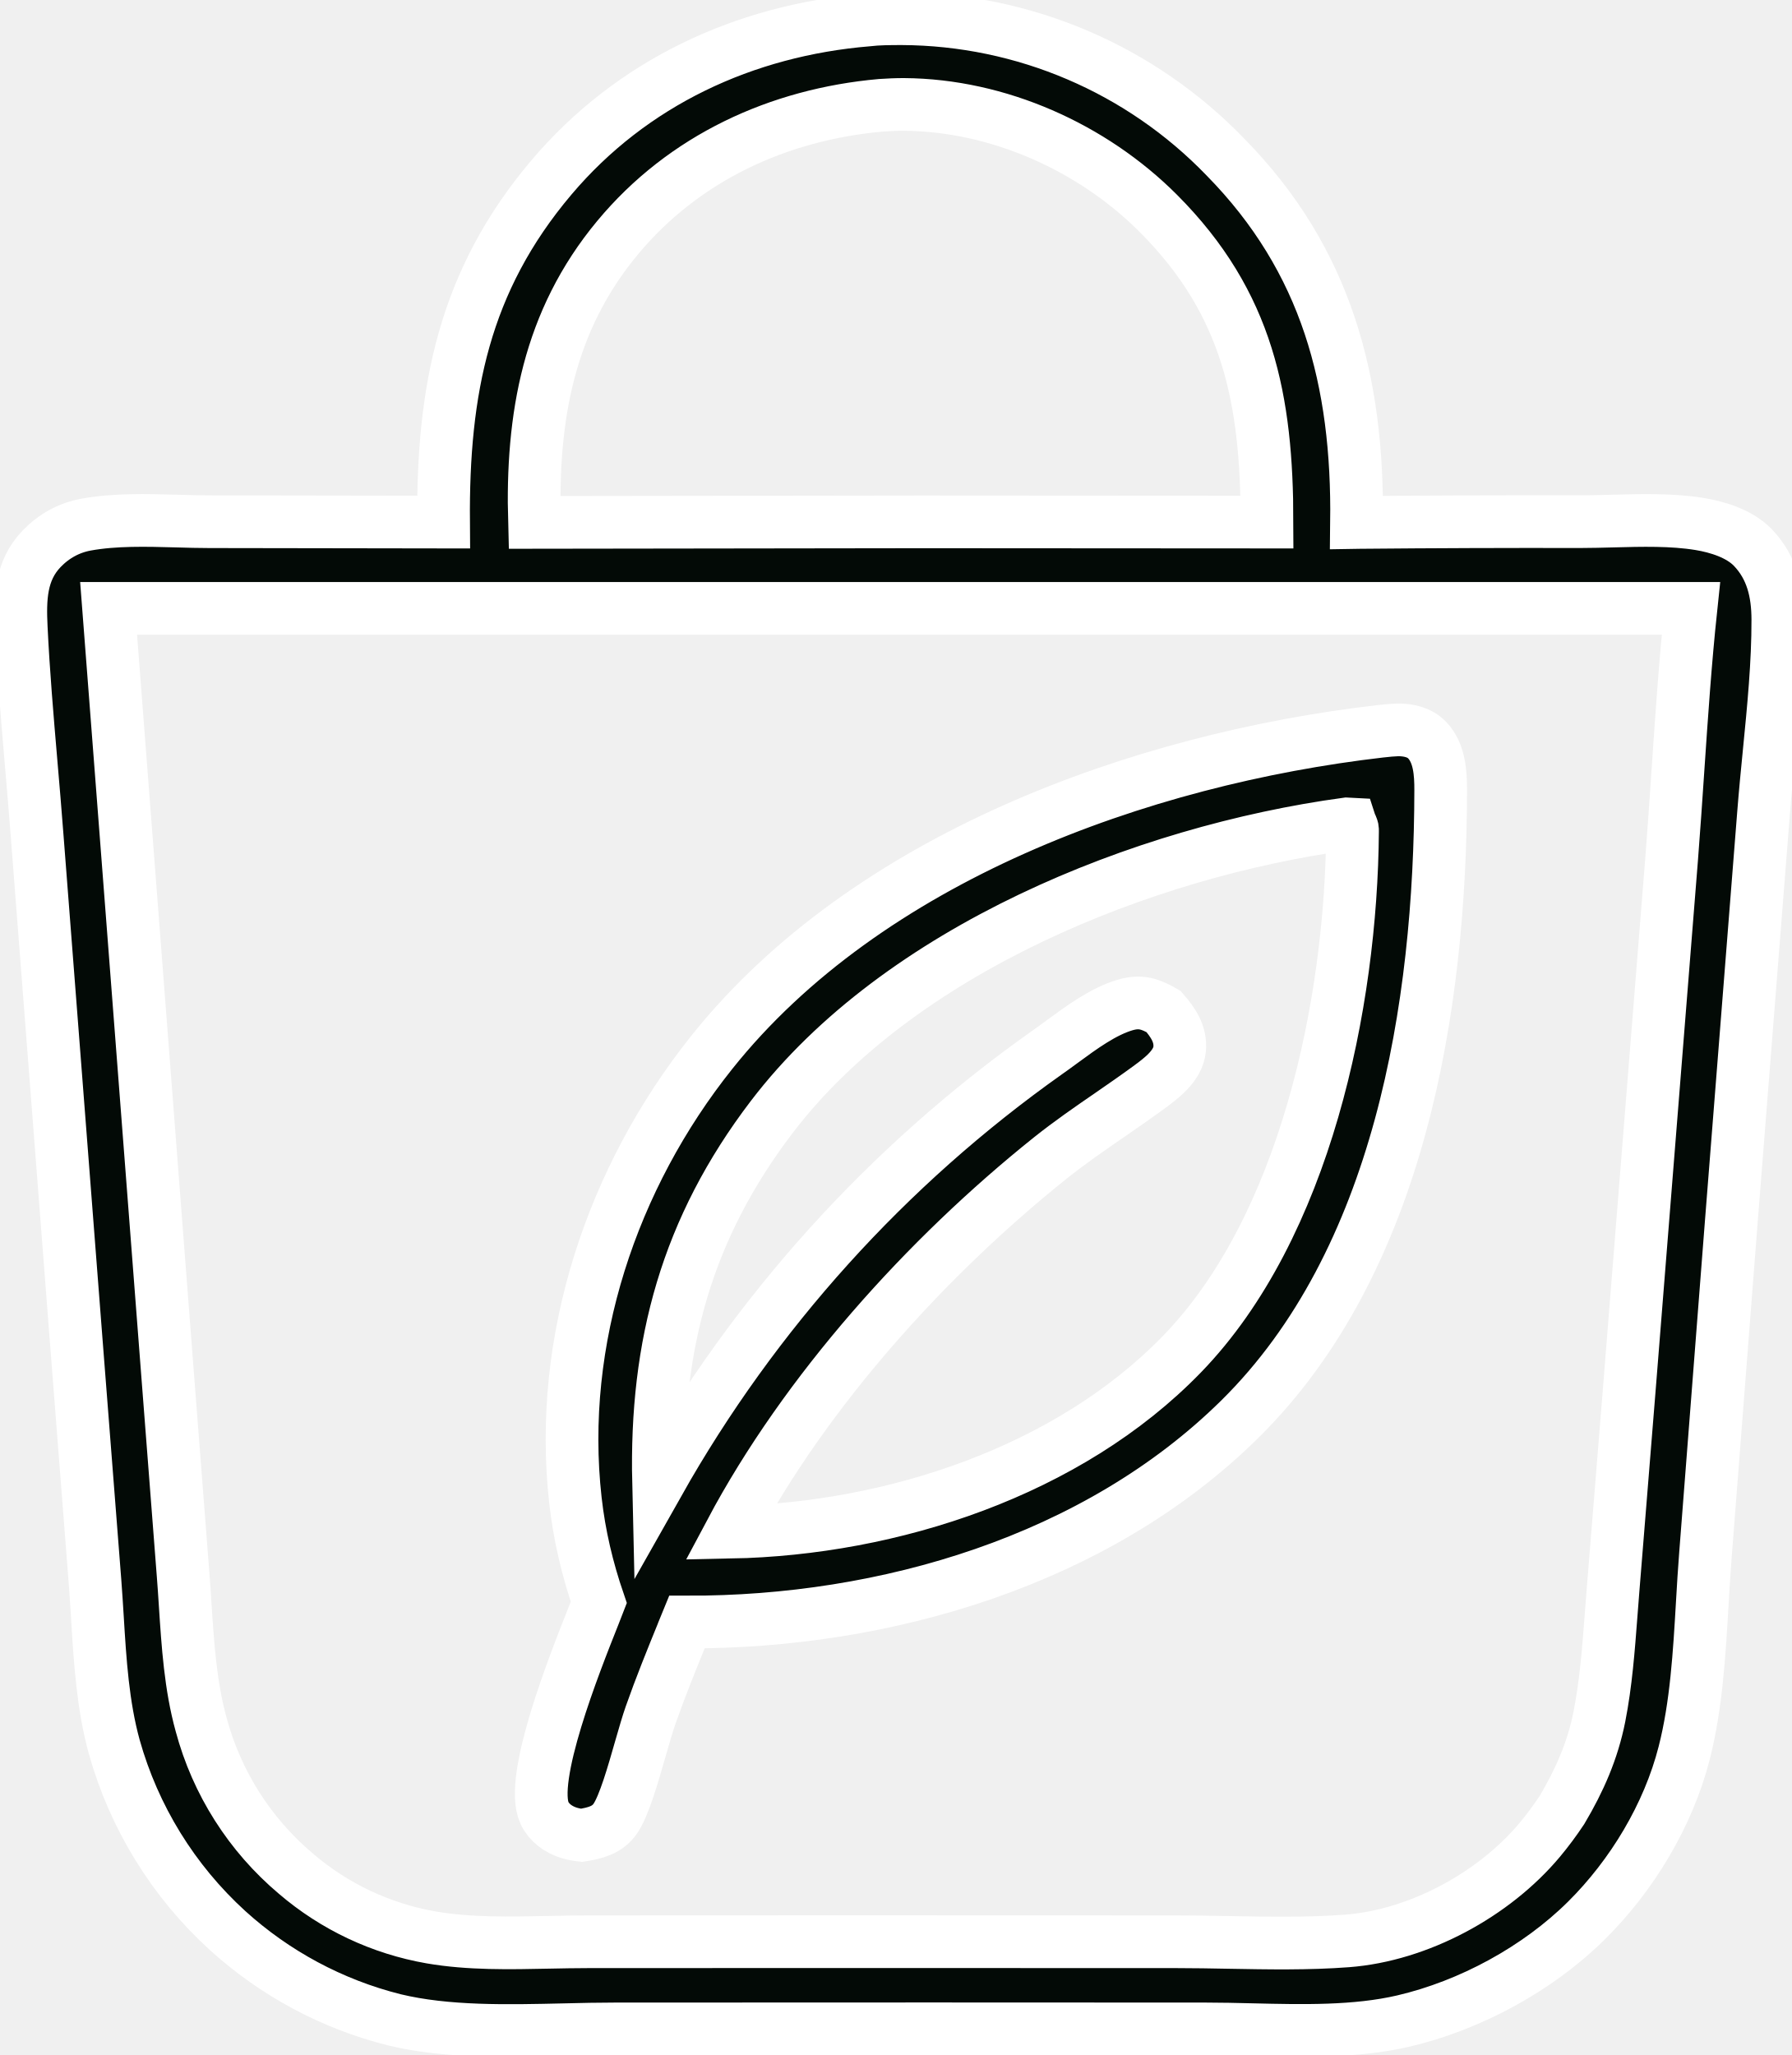
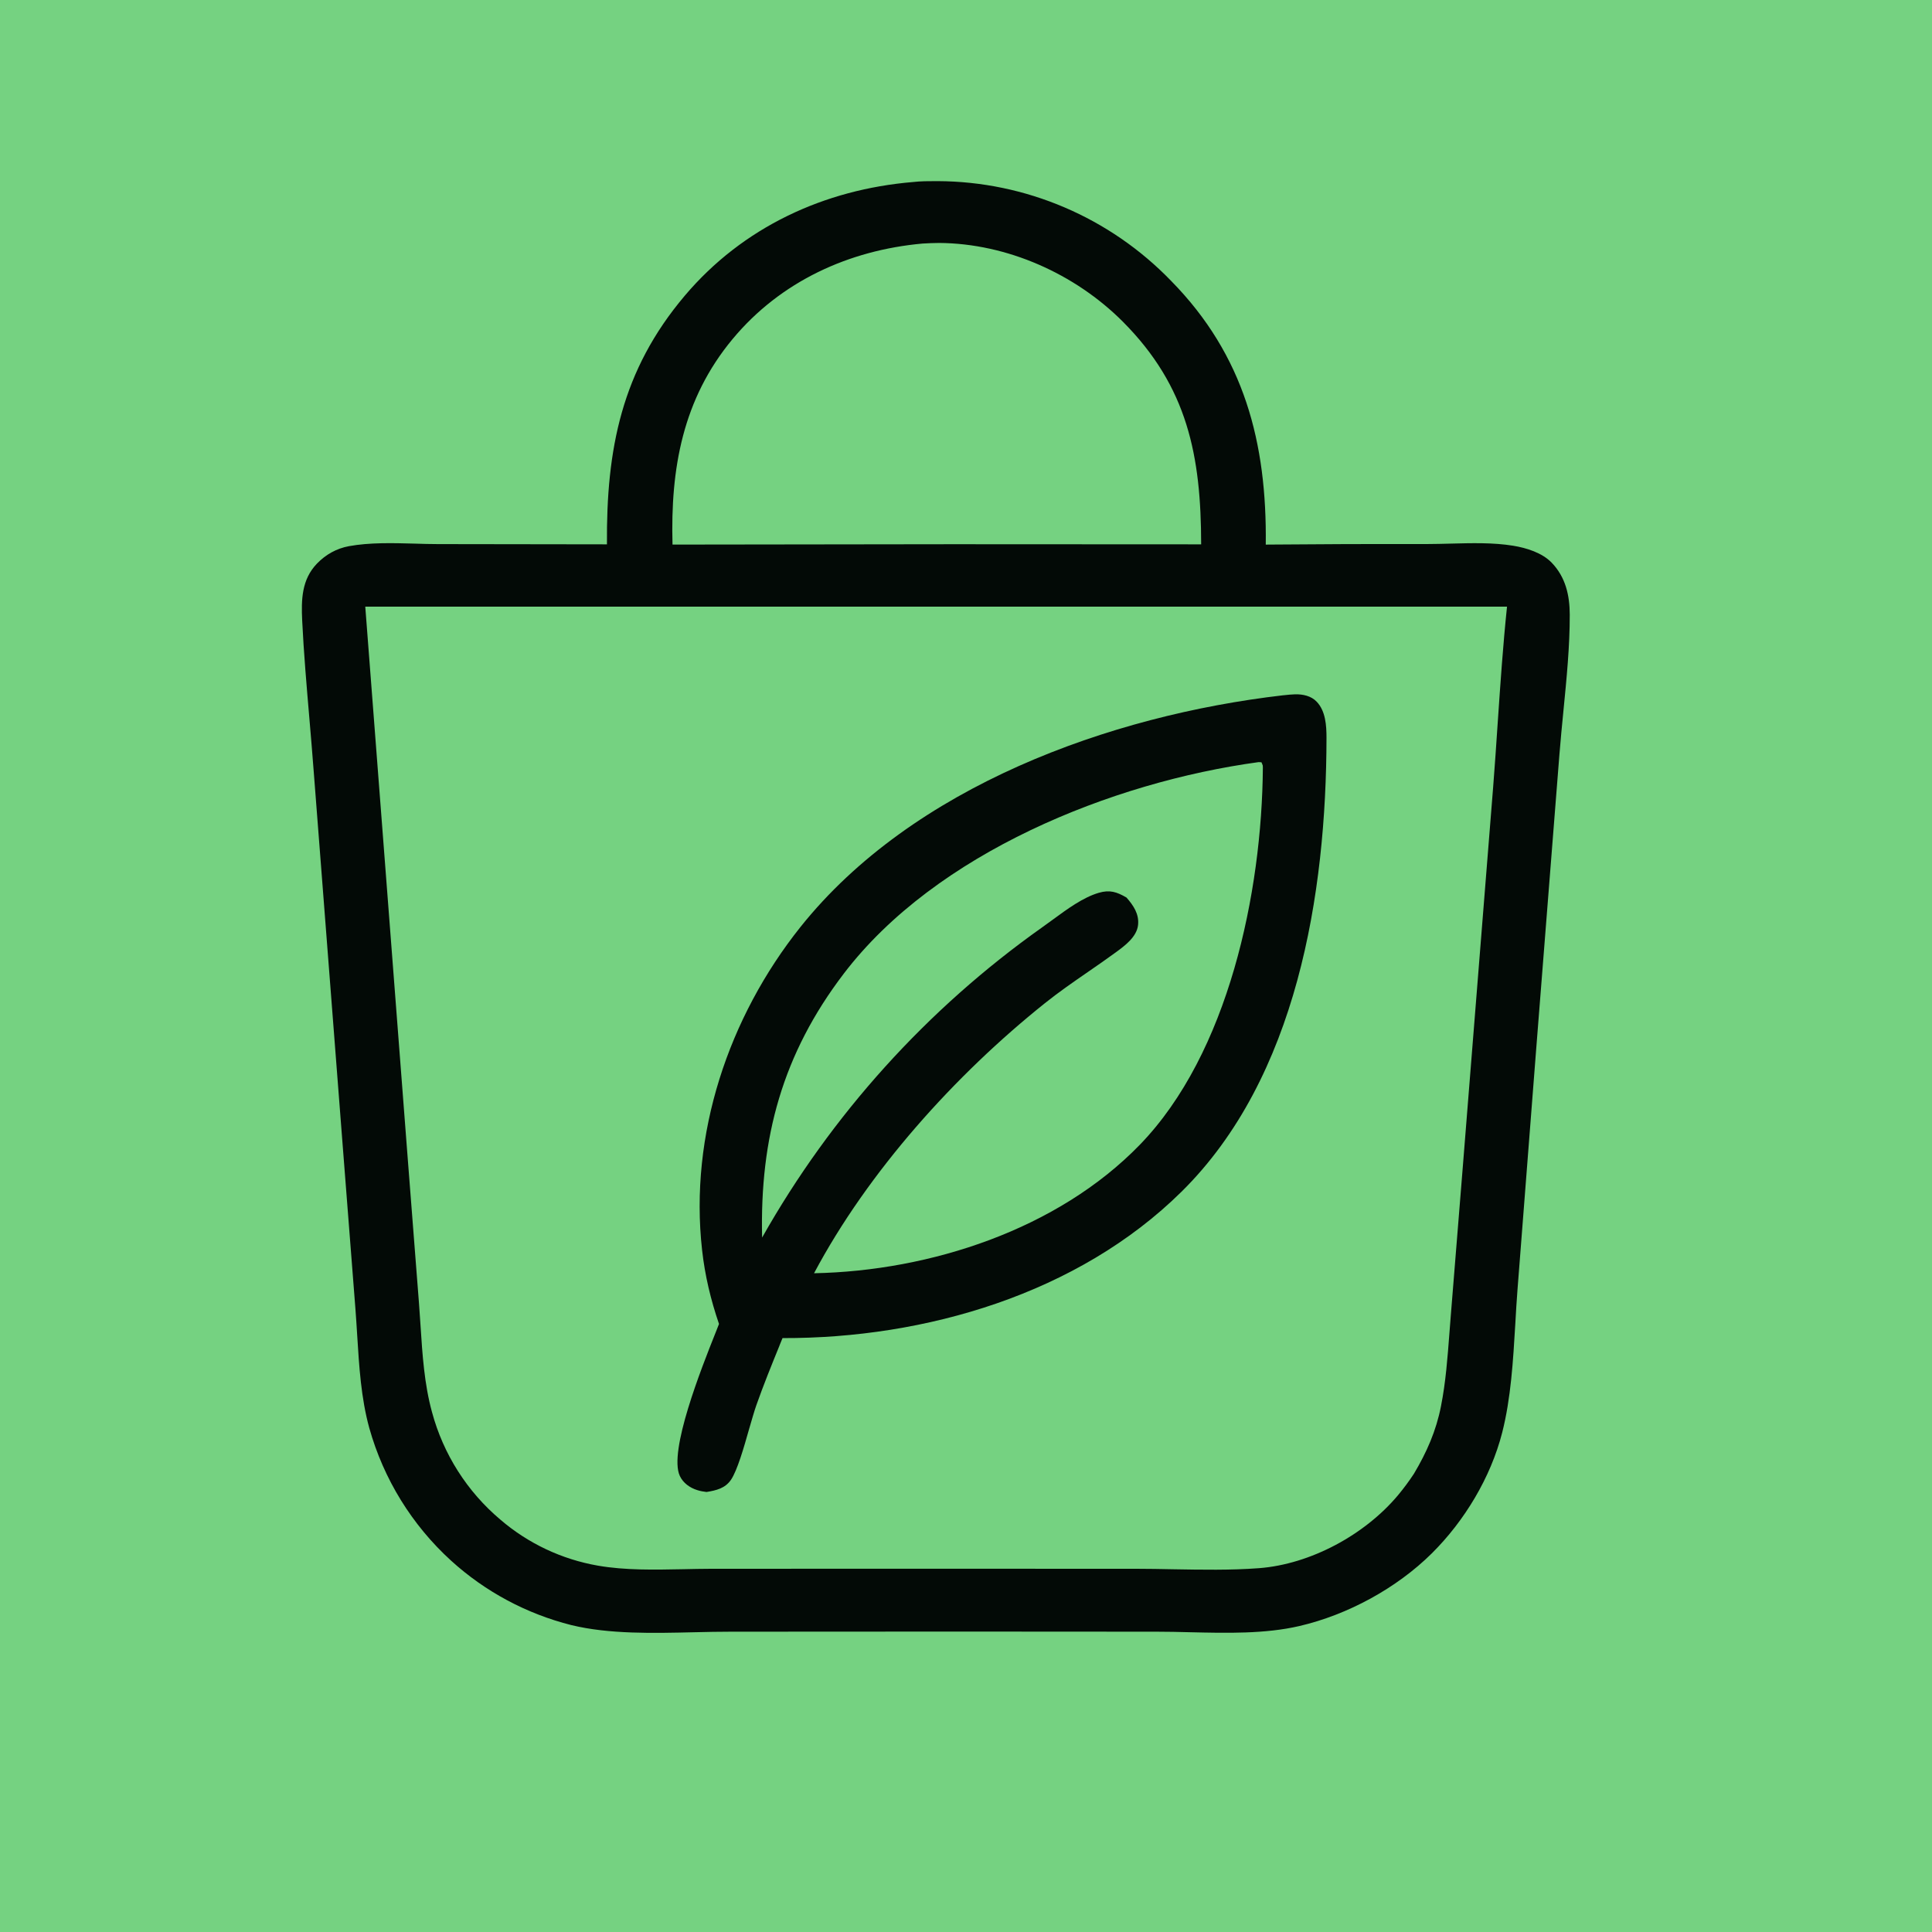
- <svg xmlns="http://www.w3.org/2000/svg" width="34" height="39" viewBox="0 0 34 39" fill="#cccccc" stroke="#ffffff">
-   <path d="M17.084 0.355C16.881 0.356 16.667 0.356 16.466 0.38C14.133 0.574 11.989 1.565 10.462 3.371C8.801 5.336 8.399 7.406 8.418 9.908L3.973 9.901C3.774 9.901 3.568 9.895 3.359 9.889C2.779 9.873 2.177 9.857 1.634 9.956C1.306 10.016 1.02 10.176 0.79 10.415C0.386 10.835 0.377 11.366 0.403 11.909C0.444 12.766 0.518 13.624 0.591 14.481C0.631 14.947 0.671 15.414 0.706 15.879L1.444 25.412L1.803 30.016C1.82 30.243 1.835 30.473 1.849 30.703C1.899 31.527 1.951 32.363 2.168 33.151C2.544 34.491 3.289 35.699 4.318 36.637C5.217 37.453 6.304 38.036 7.482 38.332C8.478 38.573 9.636 38.545 10.723 38.52C11.047 38.512 11.364 38.505 11.669 38.505L17.654 38.503L22.88 38.505C23.165 38.505 23.459 38.512 23.757 38.519C24.722 38.542 25.728 38.566 26.63 38.356C27.899 38.06 29.184 37.364 30.11 36.445C30.972 35.59 31.661 34.448 31.962 33.268C32.193 32.366 32.25 31.376 32.306 30.415C32.324 30.106 32.342 29.799 32.366 29.5L32.856 23.186L33.468 15.433C33.498 15.05 33.536 14.663 33.574 14.276C33.657 13.435 33.741 12.588 33.739 11.757C33.738 11.246 33.63 10.77 33.264 10.39C33.012 10.129 32.6 10.001 32.252 9.944C31.729 9.859 31.156 9.874 30.602 9.889C30.397 9.894 30.195 9.9 29.998 9.9C28.6 9.897 27.202 9.902 25.804 9.915L25.744 9.916C25.777 7.237 25.18 4.938 23.254 2.979C21.645 1.311 19.431 0.365 17.113 0.355L17.084 0.355ZM25.556 15.636L25.632 15.64C25.634 15.646 25.636 15.65 25.637 15.655C25.639 15.657 25.639 15.659 25.64 15.661C25.643 15.669 25.646 15.676 25.649 15.682L25.652 15.69C25.666 15.721 25.669 15.726 25.668 15.777C25.644 19.062 24.765 23.291 22.433 25.697C20.274 27.925 16.922 29.018 13.864 29.078C15.288 26.4 17.577 23.86 19.937 21.973C20.302 21.682 20.684 21.418 21.067 21.155C21.313 20.985 21.559 20.815 21.801 20.638C22.036 20.465 22.352 20.232 22.386 19.917C22.416 19.628 22.262 19.403 22.081 19.196C21.827 19.049 21.641 18.988 21.351 19.073C20.94 19.194 20.525 19.498 20.151 19.773C20.052 19.846 19.956 19.916 19.863 19.981C16.836 22.124 14.321 24.911 12.498 28.14C12.437 25.513 13.035 23.312 14.646 21.198C17.064 18.026 21.693 16.162 25.556 15.636ZM2.061 11.546L32.09 11.546C31.983 12.557 31.914 13.578 31.845 14.597C31.807 15.165 31.768 15.732 31.724 16.297L30.915 26.43L30.613 30.163C30.599 30.326 30.587 30.488 30.575 30.652C30.526 31.296 30.477 31.946 30.353 32.577C30.225 33.224 29.977 33.786 29.642 34.351C29.512 34.547 29.372 34.736 29.221 34.917C28.351 35.957 26.922 36.732 25.564 36.835C24.825 36.891 24.065 36.877 23.311 36.863C22.985 36.857 22.661 36.851 22.339 36.851L16.109 36.849L11.152 36.851C10.913 36.851 10.669 36.856 10.424 36.861C9.672 36.877 8.903 36.893 8.18 36.768C7.232 36.603 6.346 36.185 5.616 35.559C4.741 34.822 4.113 33.834 3.817 32.728C3.614 31.996 3.564 31.215 3.514 30.448C3.502 30.256 3.489 30.064 3.474 29.874L3.18 26.076L2.061 11.546ZM26.223 13.876L26.201 13.878C21.643 14.405 16.453 16.28 13.507 19.973C11.613 22.346 10.579 25.432 10.92 28.472C10.995 29.139 11.146 29.777 11.364 30.412C11.34 30.475 11.31 30.551 11.275 30.637C10.901 31.577 10.032 33.762 10.334 34.409C10.422 34.595 10.6 34.721 10.793 34.782C10.873 34.807 10.953 34.822 11.036 34.831C11.291 34.789 11.527 34.736 11.681 34.508C11.846 34.262 12.015 33.672 12.159 33.167C12.228 32.927 12.292 32.706 12.347 32.55C12.534 32.018 12.746 31.495 12.959 30.973L12.961 30.966C12.986 30.905 13.011 30.844 13.036 30.783C16.795 30.794 20.809 29.617 23.528 26.934C26.569 23.933 27.335 19.094 27.341 14.999C27.342 14.676 27.32 14.293 27.084 14.046C26.938 13.894 26.72 13.848 26.517 13.852C26.419 13.855 26.321 13.865 26.223 13.876ZM16.719 1.998C16.864 1.989 17.011 1.981 17.156 1.982C18.942 1.994 20.729 2.793 21.984 4.051C23.692 5.764 24.042 7.582 24.045 9.908L17.504 9.904L10.143 9.914C10.086 7.915 10.408 6.089 11.72 4.511C12.98 2.994 14.778 2.171 16.719 1.998Z" fill="#030A06" />
+ <svg xmlns="http://www.w3.org/2000/svg" width="32" height="32" viewBox="0 0 32 32" fill="none">
+   <rect width="32" height="32" fill="#75D281" />
+   <path d="M15.511 3C15.383 3 15.248 3 15.122 3.015C13.652 3.138 12.302 3.762 11.341 4.899C10.294 6.137 10.041 7.441 10.053 9.016L7.254 9.012C7.128 9.012 6.999 9.008 6.867 9.004C6.502 8.994 6.123 8.984 5.781 9.046C5.574 9.084 5.394 9.185 5.249 9.336C4.995 9.6 4.989 9.934 5.005 10.276C5.031 10.816 5.078 11.356 5.124 11.896C5.149 12.19 5.174 12.483 5.196 12.777L5.661 18.78L5.887 21.68C5.898 21.823 5.907 21.967 5.916 22.112C5.948 22.631 5.98 23.158 6.117 23.654C6.354 24.498 6.823 25.259 7.471 25.849C8.037 26.364 8.722 26.73 9.464 26.917C10.091 27.069 10.82 27.051 11.505 27.035C11.709 27.03 11.909 27.026 12.101 27.026L15.87 27.024L19.161 27.026C19.341 27.026 19.526 27.03 19.713 27.035C20.321 27.049 20.955 27.064 21.523 26.932C22.322 26.746 23.131 26.307 23.715 25.729C24.258 25.19 24.691 24.471 24.881 23.728C25.026 23.159 25.062 22.536 25.098 21.931C25.109 21.736 25.12 21.543 25.135 21.354L25.444 17.378L25.829 12.496C25.848 12.255 25.872 12.011 25.896 11.767C25.948 11.237 26.001 10.704 26 10.181C25.999 9.859 25.931 9.559 25.701 9.32C25.542 9.155 25.283 9.075 25.063 9.039C24.734 8.985 24.373 8.995 24.024 9.004C23.895 9.007 23.768 9.011 23.644 9.011C22.764 9.009 21.883 9.012 21.002 9.02L20.965 9.021C20.985 7.334 20.61 5.886 19.397 4.652C18.383 3.602 16.989 3.006 15.53 3L15.511 3ZM20.847 12.623L20.894 12.626C20.895 12.629 20.897 12.632 20.898 12.635C20.898 12.637 20.899 12.638 20.899 12.639C20.901 12.644 20.903 12.649 20.905 12.652L20.907 12.657C20.916 12.677 20.917 12.68 20.917 12.712C20.902 14.781 20.348 17.445 18.88 18.96C17.52 20.363 15.409 21.051 13.483 21.089C14.38 19.402 15.821 17.803 17.308 16.615C17.538 16.431 17.778 16.265 18.019 16.099C18.174 15.992 18.329 15.885 18.482 15.773C18.63 15.665 18.829 15.518 18.85 15.32C18.869 15.137 18.772 14.996 18.658 14.866C18.498 14.773 18.381 14.734 18.198 14.788C17.939 14.864 17.678 15.056 17.442 15.229C17.38 15.275 17.319 15.319 17.261 15.36C15.355 16.71 13.771 18.464 12.623 20.498C12.584 18.843 12.961 17.457 13.976 16.126C15.499 14.129 18.414 12.955 20.847 12.623ZM6.05 10.048L24.961 10.048C24.894 10.685 24.851 11.327 24.807 11.969C24.783 12.327 24.759 12.684 24.731 13.04L24.221 19.421L24.031 21.773C24.023 21.875 24.015 21.977 24.007 22.08C23.976 22.486 23.946 22.895 23.867 23.292C23.787 23.7 23.631 24.054 23.419 24.41C23.338 24.533 23.25 24.652 23.155 24.766C22.606 25.421 21.706 25.909 20.852 25.974C20.386 26.009 19.907 26 19.433 25.992C19.227 25.988 19.023 25.984 18.821 25.984L14.897 25.983L11.775 25.984C11.624 25.984 11.471 25.988 11.317 25.991C10.843 26 10.358 26.011 9.903 25.932C9.306 25.828 8.748 25.565 8.289 25.171C7.737 24.706 7.342 24.084 7.155 23.388C7.028 22.926 6.996 22.435 6.965 21.952C6.957 21.831 6.949 21.71 6.94 21.59L6.754 19.198L6.05 10.048ZM21.267 11.515L21.253 11.516C18.382 11.848 15.114 13.029 13.258 15.354C12.066 16.849 11.414 18.793 11.629 20.707C11.676 21.128 11.772 21.529 11.909 21.929C11.893 21.969 11.874 22.016 11.853 22.071C11.617 22.663 11.07 24.039 11.26 24.446C11.315 24.564 11.427 24.643 11.549 24.681C11.599 24.697 11.65 24.706 11.702 24.712C11.863 24.686 12.011 24.652 12.108 24.509C12.212 24.354 12.319 23.982 12.409 23.664C12.453 23.513 12.493 23.373 12.527 23.276C12.645 22.941 12.779 22.611 12.913 22.282L12.914 22.278C12.93 22.24 12.946 22.201 12.961 22.163C15.329 22.17 17.857 21.429 19.569 19.739C21.485 17.849 21.967 14.801 21.971 12.222C21.971 12.019 21.957 11.777 21.808 11.622C21.717 11.526 21.579 11.497 21.451 11.5C21.39 11.502 21.328 11.508 21.267 11.515ZM15.281 4.034C15.373 4.029 15.464 4.024 15.556 4.024C16.681 4.032 17.806 4.535 18.597 5.327C19.672 6.406 19.893 7.551 19.895 9.016L15.775 9.014L11.139 9.02C11.104 7.761 11.307 6.611 12.133 5.617C12.926 4.662 14.058 4.144 15.281 4.034Z" fill="#030A06" />
</svg>
